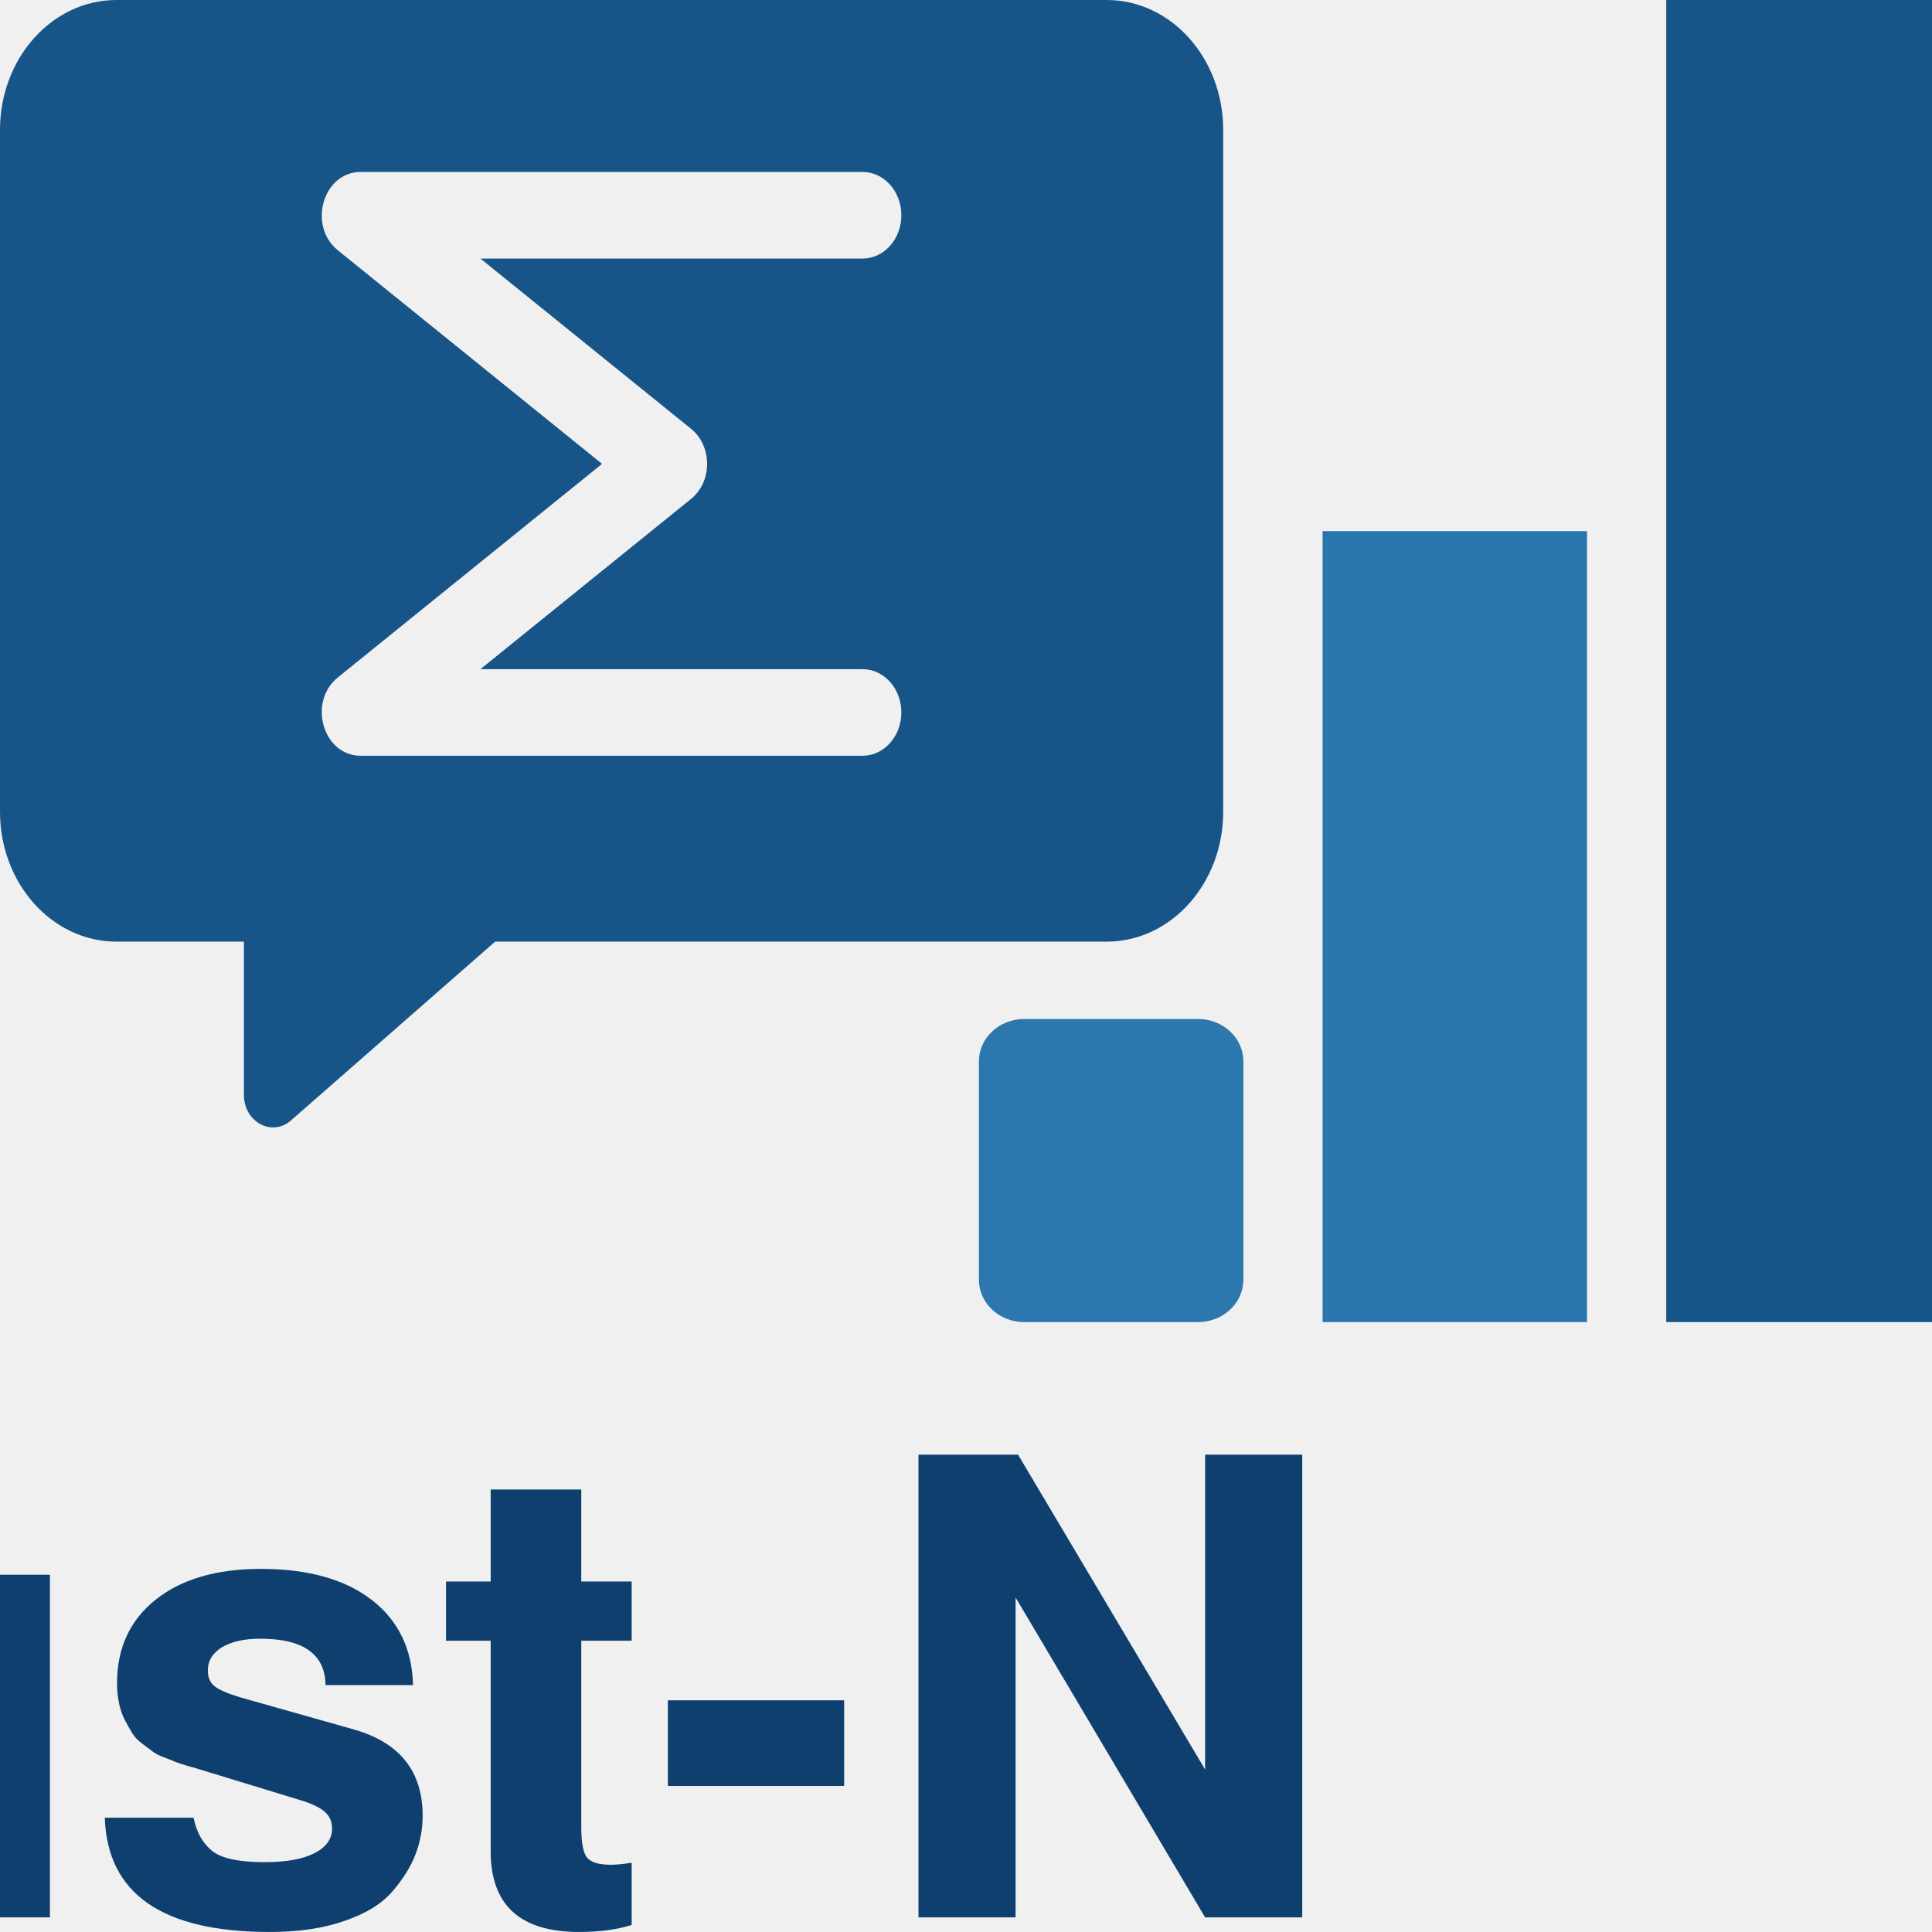
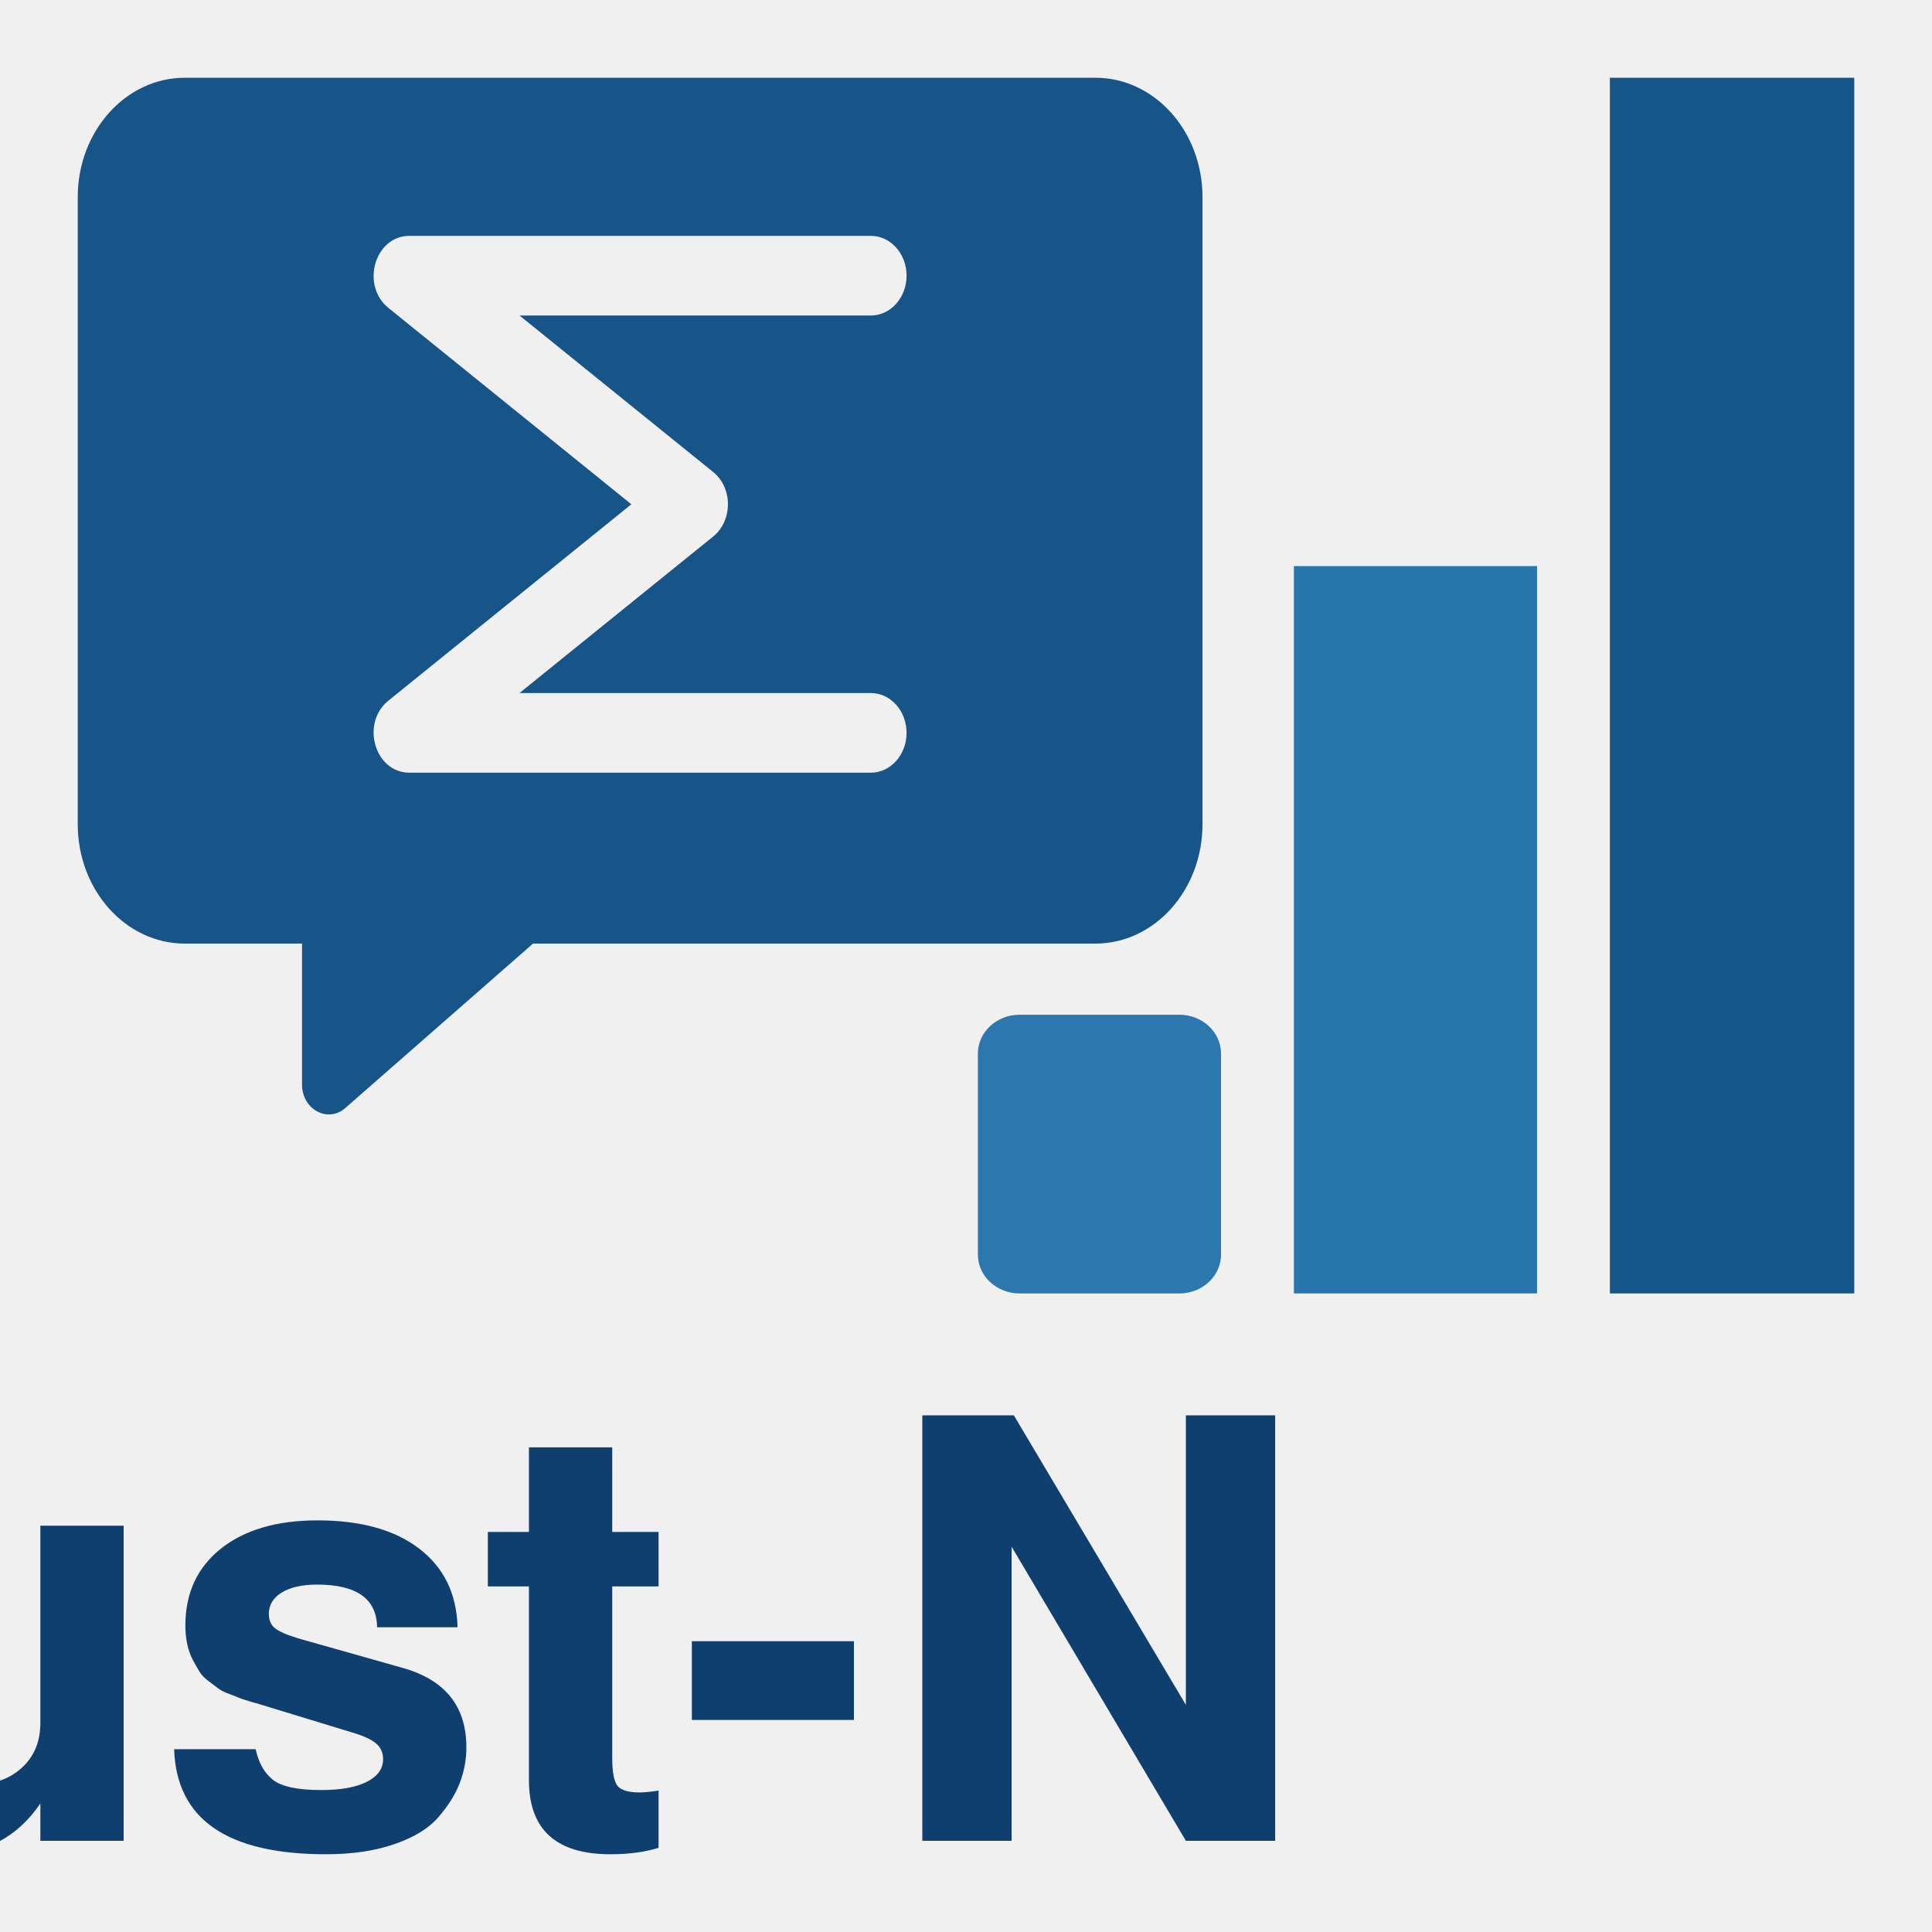
- <svg xmlns="http://www.w3.org/2000/svg" width="300" height="300" viewBox="0 0 150 150" fill="none" version="1.1" id="svg16" xml:space="preserve">
+ <svg xmlns="http://www.w3.org/2000/svg" width="512" height="512" viewBox="0 0 256 256" fill="none" version="1.1" id="svg16" xml:space="preserve">
  <defs id="defs4">
    <style id="style2">
      .bubble { fill: #0F62FE; }        /* flat blue */
      .icon  { fill: #FFFFFF; }         /* white glyphs inside */
    </style>
    <clipPath clipPathUnits="userSpaceOnUse" id="clipPath2114">
      <rect style="fill:none;fill-opacity:1;stroke:#000000;stroke-width:1.701;stroke-linecap:round;stroke-linejoin:round;stroke-dasharray:1.701, 3.402;stop-color:#000000" id="rect2116" width="179.212" height="180.635" x="38.403" y="-152.188" ry="1.896" />
    </clipPath>
    <filter id="mask-powermask-path-effect1114_inverse" style="color-interpolation-filters:sRGB" height="100" width="100" x="-50" y="-50">
      <feColorMatrix id="mask-powermask-path-effect1114_primitive1" values="1" type="saturate" result="fbSourceGraphic" />
      <feColorMatrix id="mask-powermask-path-effect1114_primitive2" values="-1 0 0 0 1 0 -1 0 0 1 0 0 -1 0 1 0 0 0 1 0 " in="fbSourceGraphic" />
    </filter>
  </defs>
-   <g id="g12825" transform="matrix(0.9799044,0,0,1.000651,413.3859,-52.04001)">
+   <g id="g12825" transform="matrix(1.53779,0,0,1.570349,659.0381,-71.36729)">
    <g id="g12835" transform="matrix(1.034483,0,0,0.9933777,14.54702,0.3444011)">
      <g id="g12815" transform="matrix(1,0,0,0.9526908,0,7.34573)">
        <g id="g402" transform="matrix(0.5576529,0,0,0.6655188,-699.9873,90.97489)" style="fill:#175589;fill-opacity:0.996">
          <path id="path6" class="bubble" d="m 514.741,-66.259 c -8.836,-4.03e-4 -16,7.162 -16.001,15.999 v 84.001 c -1.2e-4,8.837 7.164,16.001 16.001,16 h 17.5 v 18.8 c -0.066,3.391 3.854,5.32 6.5,3.199 l 28,-21.999 h 84 c 8.836,-5.69e-4 15.999,-7.164 15.999,-16 v -84.001 c -7e-4,-8.836 -7.163,-15.998 -15.999,-15.999 z m 33.535,21.183 h 68.926 c 2.947,-5.86e-4 5.336,2.388 5.336,5.335 2.8e-4,2.947 -2.389,5.336 -5.336,5.335 h -52.476 l 28.928,20.97 c 2.938,2.13 2.938,6.508 0,8.638 L 564.725,16.173 h 52.476 c 2.946,-5.86e-4 5.335,2.387 5.336,5.334 10e-4,2.948 -2.388,5.337 -5.336,5.337 h -68.926 c -5.169,-0.002 -7.315,-6.618 -3.131,-9.654 L 581.43,-9.115 545.145,-35.422 c -4.184,-3.036 -2.038,-9.652 3.131,-9.654 z" style="fill:#175589;fill-opacity:0.996" />
        </g>
        <rect style="fill:#2a76ad;fill-opacity:0.992;stroke:none;stroke-width:2.49;stroke-linecap:round;stroke-linejoin:round;stroke-dasharray:none;stop-color:#000000" id="rect8857" width="20.253" height="24.85" x="-346.887" y="130.421" ry="3.472" />
        <rect style="fill:#2976af;fill-opacity:0.996;stroke:none;stroke-width:2.49;stroke-linecap:round;stroke-linejoin:round;stroke-dasharray:none;stop-color:#000000" id="rect8857-9" width="20.253" height="64.85" x="-320.566" y="90.421" rx="0" ry="3.458" />
        <rect style="fill:#165588;fill-opacity:0.996;stroke:none;stroke-width:2.503;stroke-linecap:round;stroke-linejoin:round;stroke-dasharray:none;stop-color:#000000" id="rect8857-2" width="20.355" height="108.392" x="-294.245" y="46.878" ry="3.166" rx="0" />
      </g>
      <text xml:space="preserve" style="font-style:normal;font-variant:normal;font-weight:bold;font-stretch:normal;font-size:49.572px;line-height:1.25;font-family:FreeSans;-inkscape-font-specification:'FreeSans Bold';text-align:center;text-decoration-color:#000000;word-spacing:0px;text-anchor:middle;fill:#0d3f6e;fill-opacity:0.996;stroke:none;stroke-width:8.631;stroke-linecap:round;stroke-linejoin:round;stroke-dasharray:none;stop-color:#000000" x="-346.637" y="201.768" id="text8953-9">
        <tspan id="tspan8951-7" style="font-style:normal;font-variant:normal;font-weight:bold;font-stretch:normal;font-size:49.572px;font-family:FreeSans;-inkscape-font-specification:'FreeSans Bold';fill:#0d3f6e;fill-opacity:0.996;stroke-width:8.631" x="-346.637" y="201.768">Just-N</tspan>
      </text>
    </g>
  </g>
</svg>
